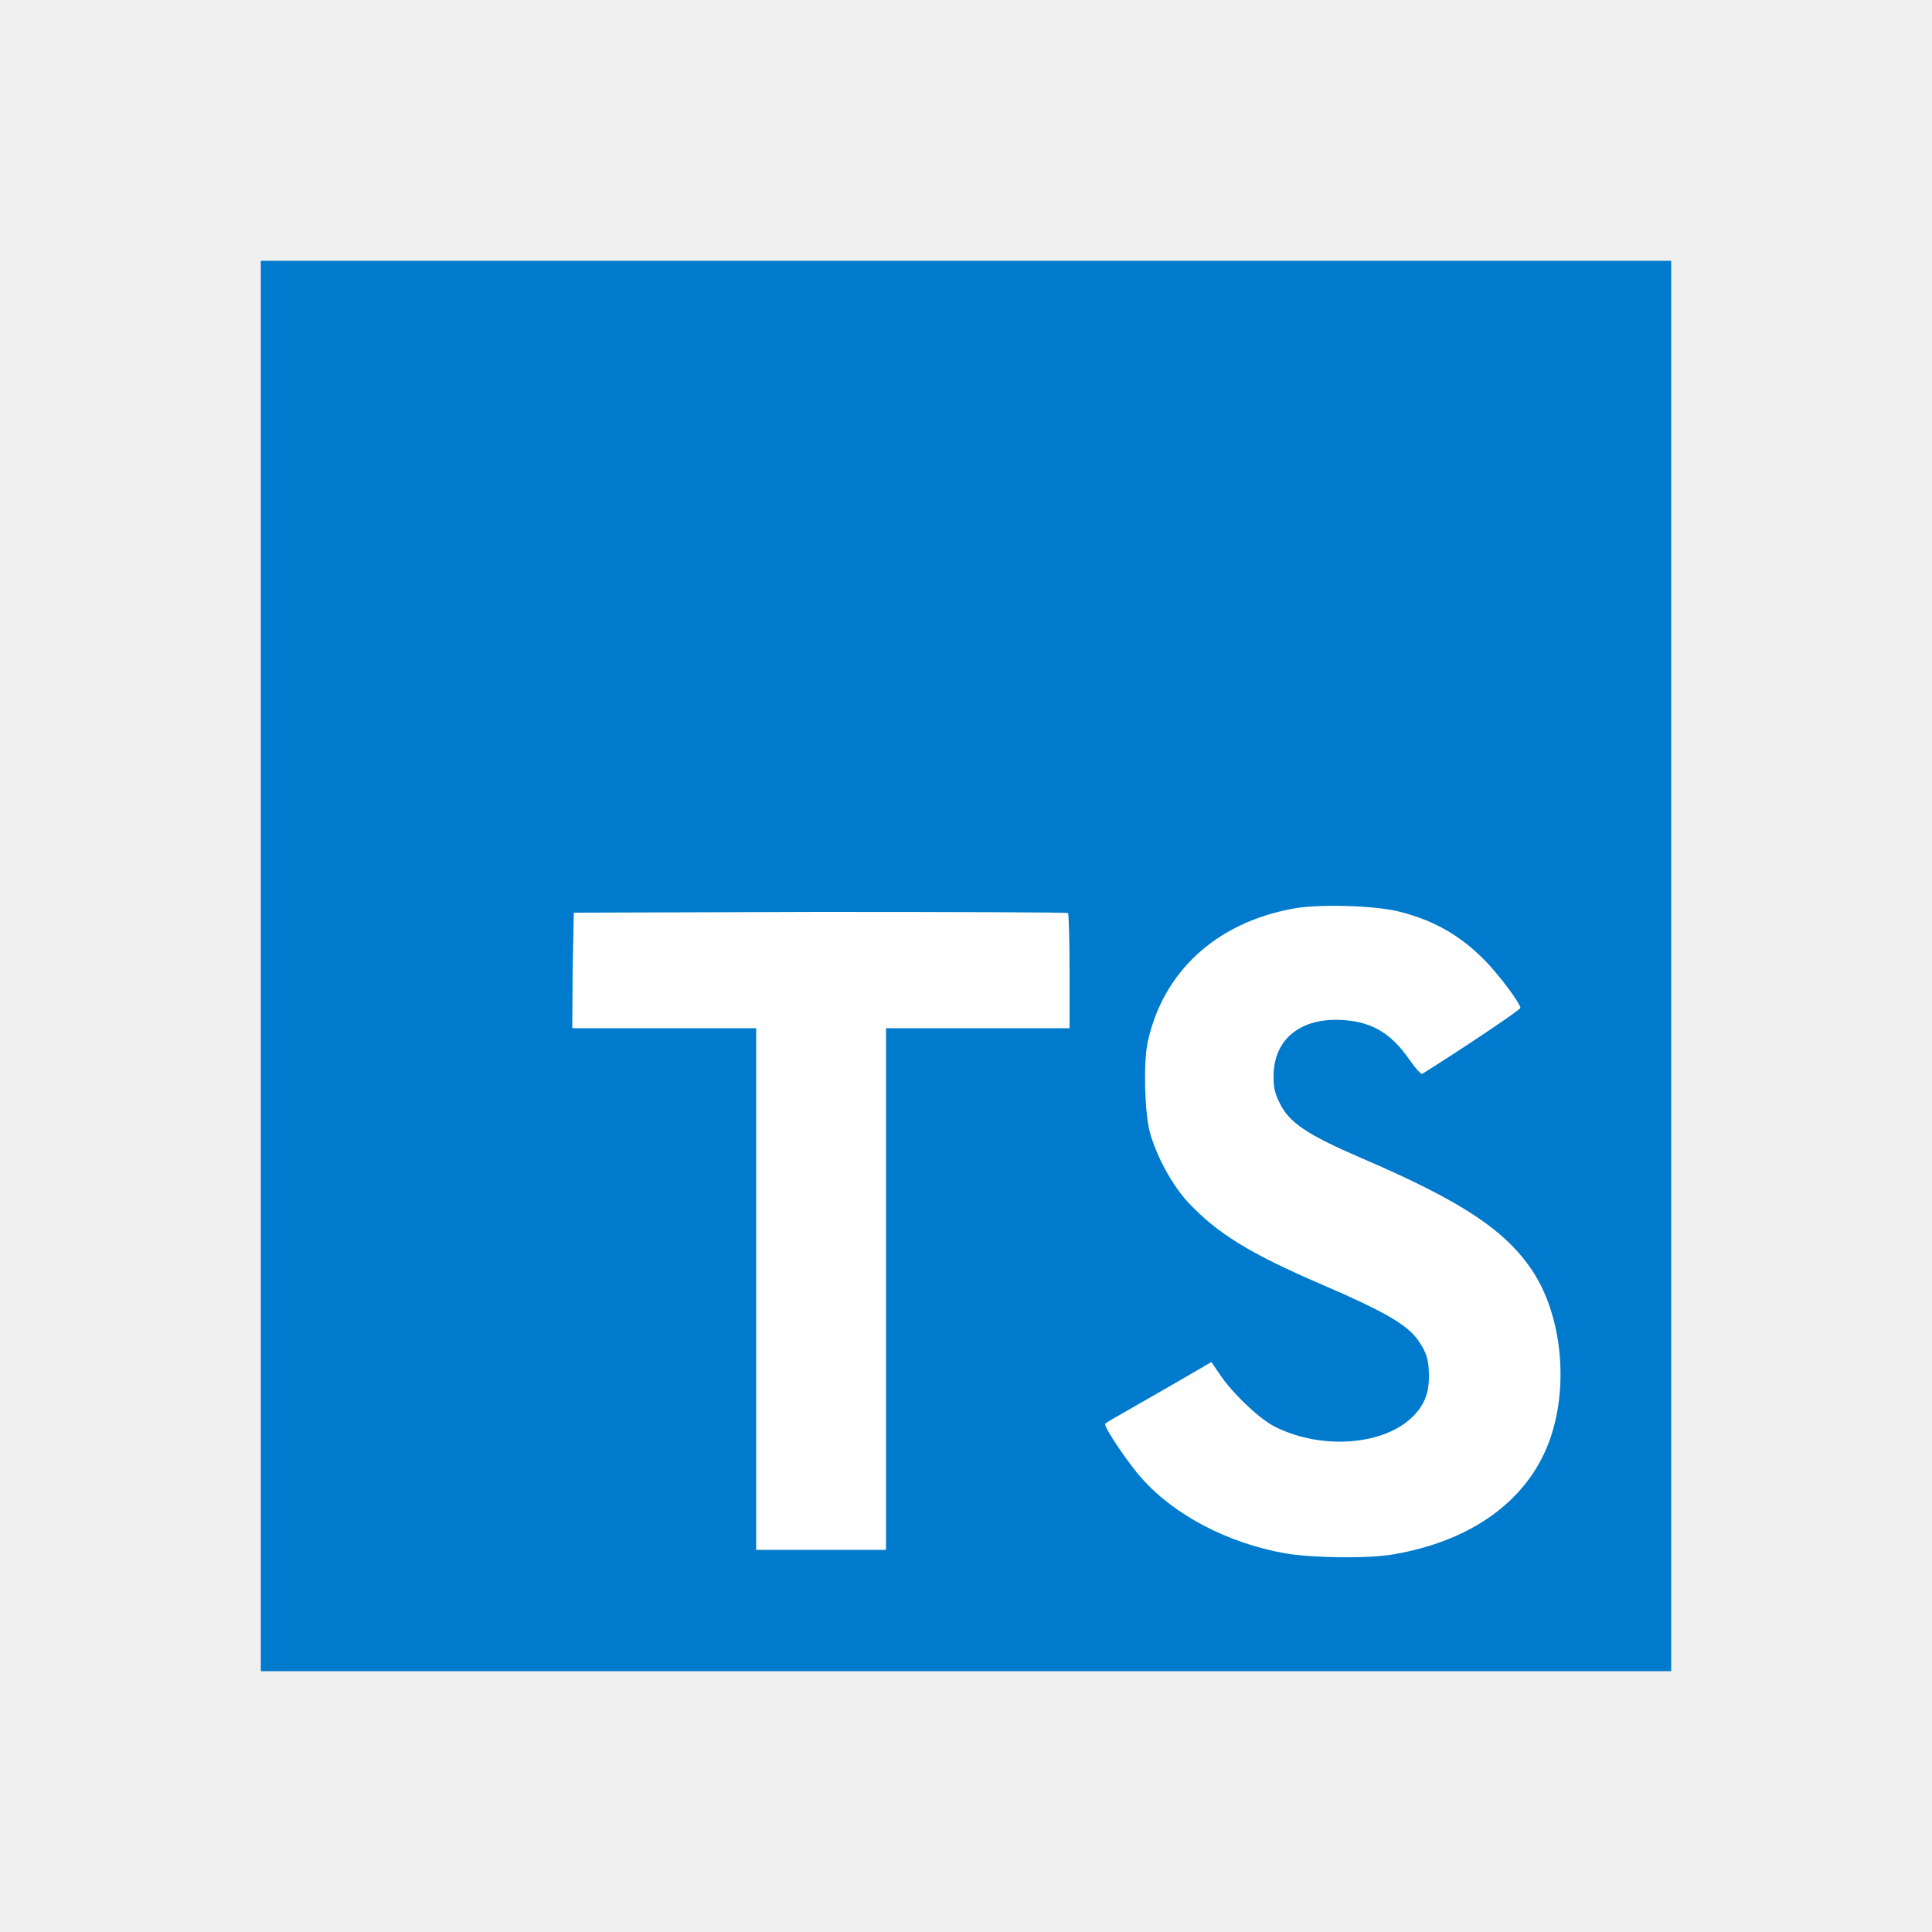
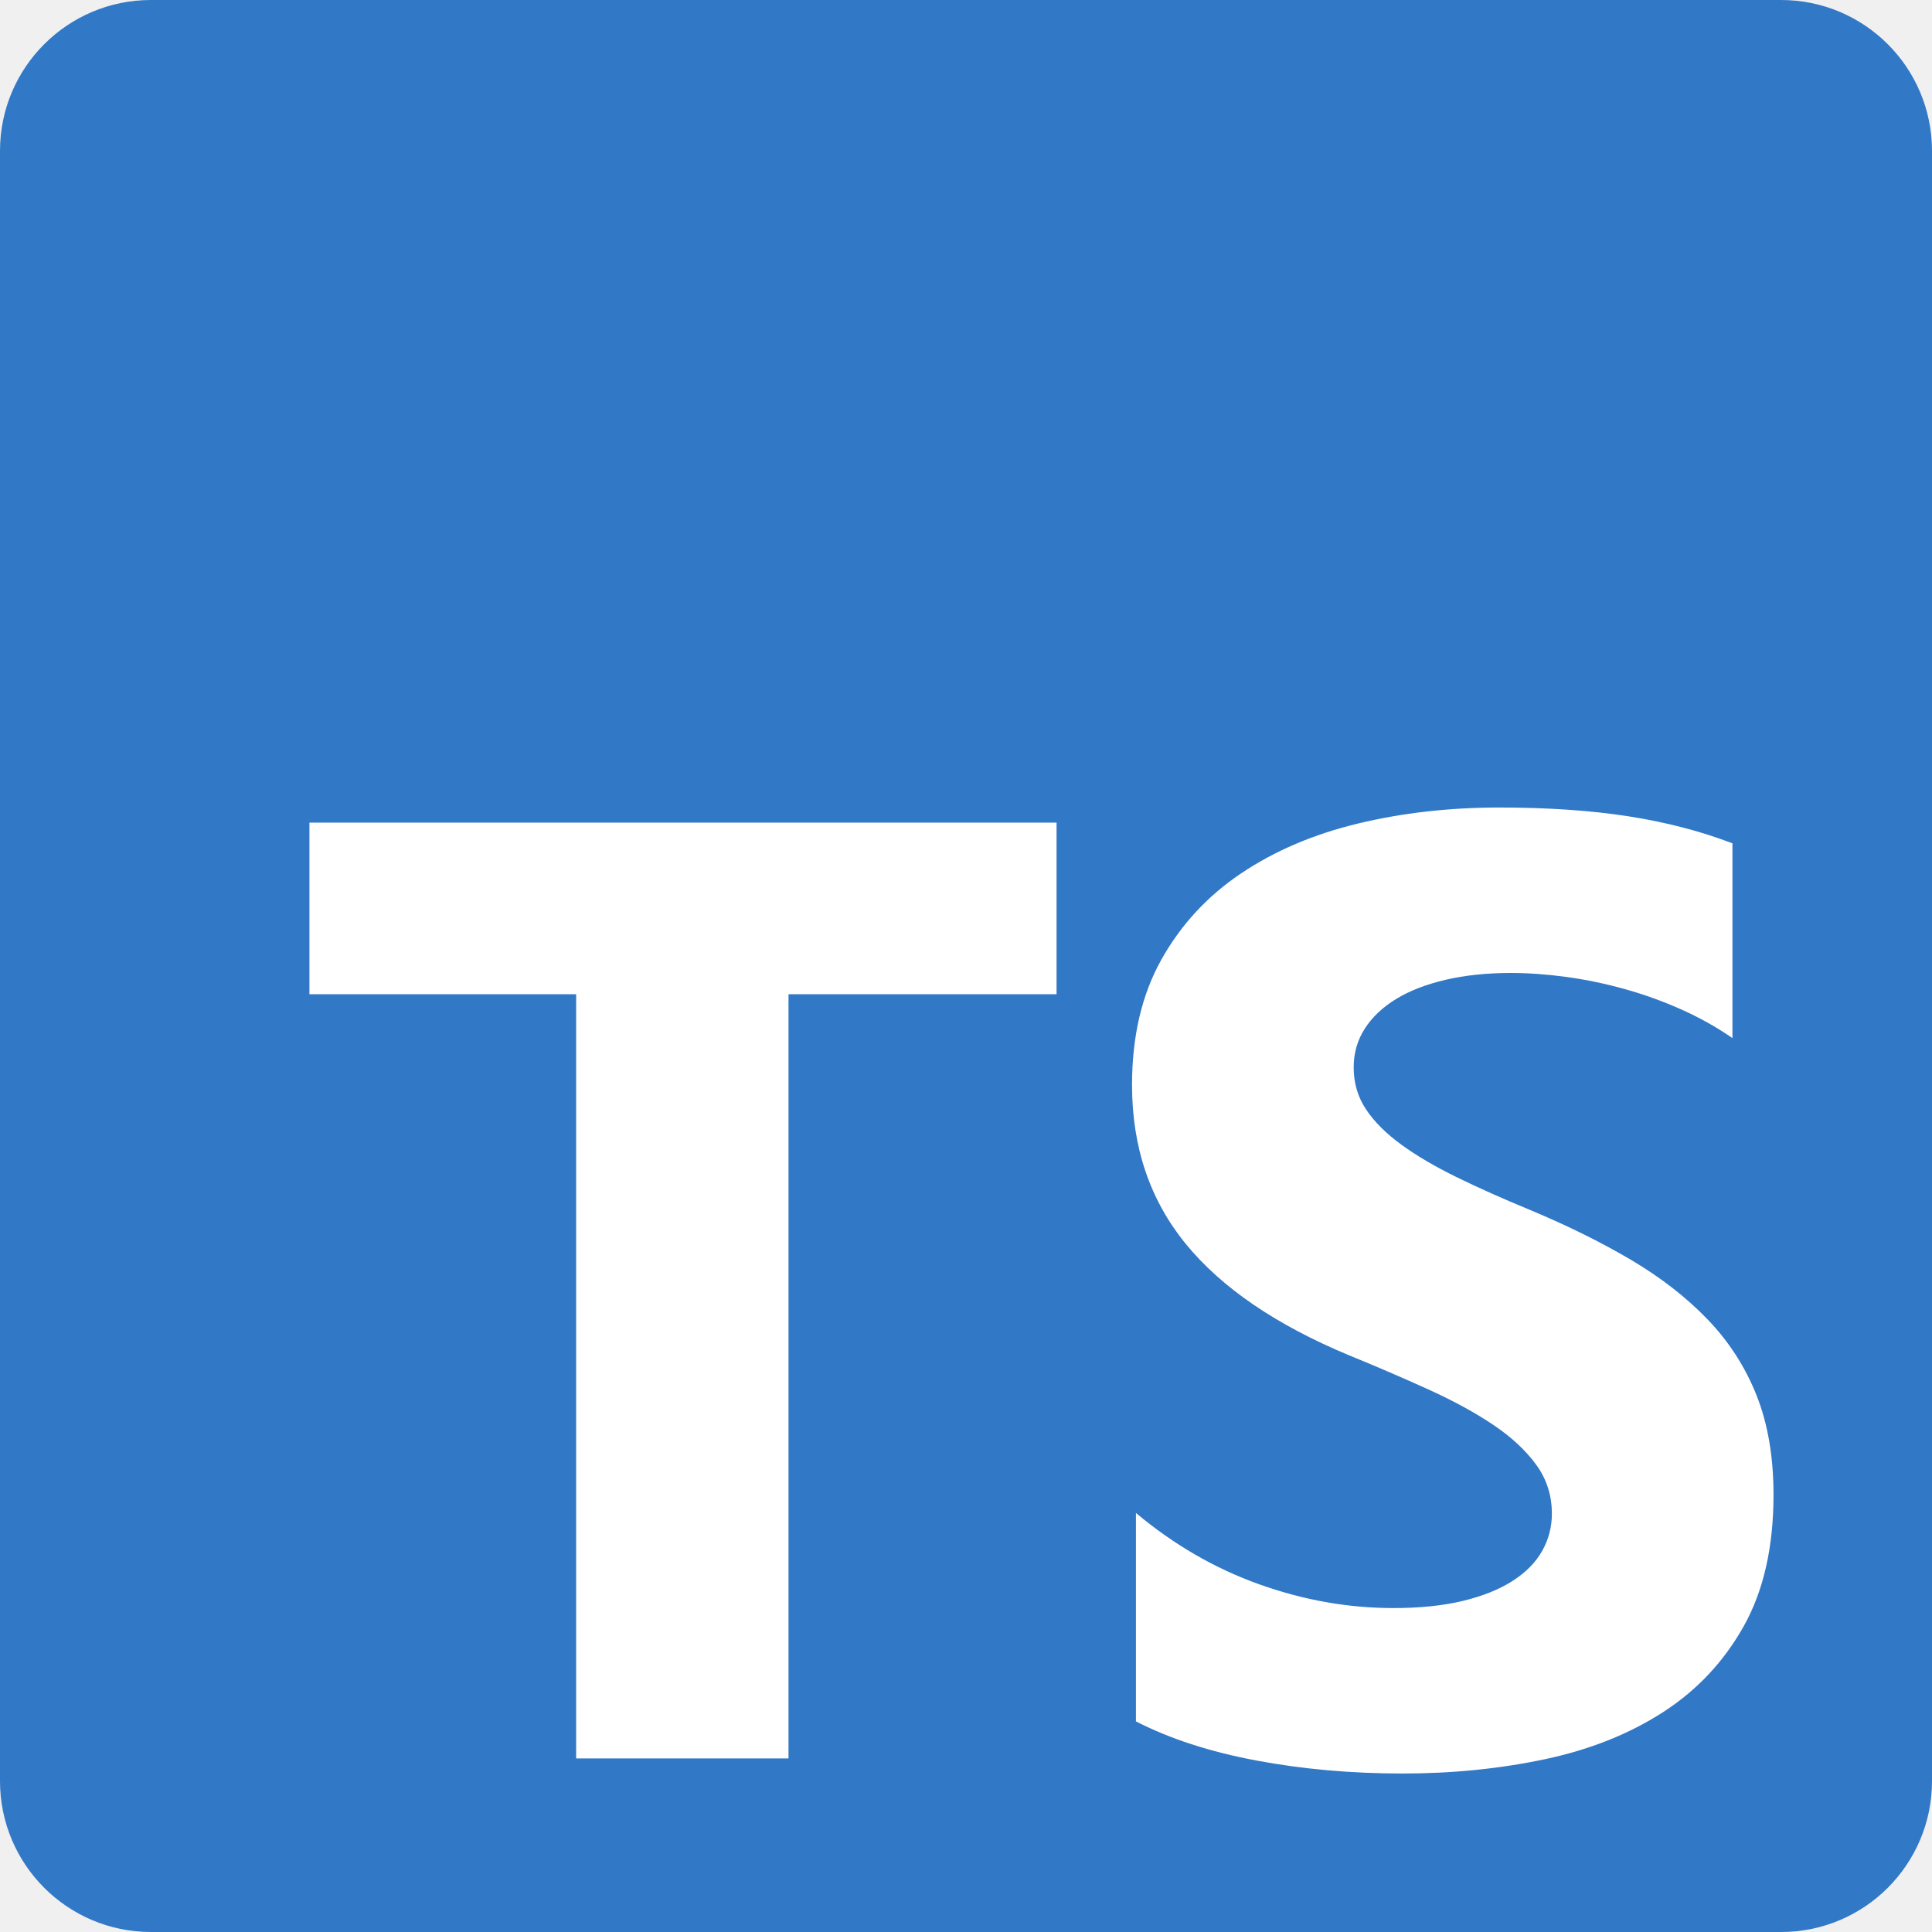
- <svg xmlns="http://www.w3.org/2000/svg" version="1.1" id="Layer_1" x="0px" y="0px" viewBox="0 0 500 500" style="enable-background:new 0 0 500 500;" xml:space="preserve">
-   <style type="text/css">
- 	.st0{fill:#007ACC;}
- 	.st1{fill:#FFFFFF;}
- </style>
-   <g id="XMLID_1_">
-     <polygon id="XMLID_2_" class="st0" points="67.5,250 67.5,432.5 250,432.5 432.5,432.5 432.5,250 432.5,67.5 250,67.5 67.5,67.5     " />
-     <path id="XMLID_3_" class="st1" d="M148.2,251.2l-0.1,14.9h23.8h23.8v67.5v67.5h16.8h16.8v-67.5v-67.5H253h23.8v-14.7   c0-8.1-0.2-14.9-0.4-15.1c-0.2-0.2-29.1-0.3-64.1-0.3l-63.8,0.2L148.2,251.2z" />
-     <path id="XMLID_4_" class="st1" d="M362,235.9c9.3,2.3,16.3,6.4,22.8,13.2c3.4,3.6,8.3,10.1,8.7,11.7c0.1,0.5-15.8,11.1-25.4,17.1   c-0.3,0.2-1.7-1.3-3.3-3.6c-4.7-6.8-9.6-9.8-17.1-10.3c-11.1-0.8-18.2,5-18.1,14.7c0,2.8,0.4,4.5,1.6,6.8c2.4,5,7,8.1,21.1,14.2   c26.1,11.2,37.3,18.7,44.3,29.2c7.8,11.8,9.5,30.5,4.2,44.5c-5.8,15.2-20.2,25.5-40.4,28.9c-6.3,1.1-21.1,0.9-27.8-0.3   c-14.7-2.6-28.6-9.8-37.1-19.4c-3.4-3.7-9.9-13.4-9.5-14.1c0.2-0.2,1.7-1.2,3.4-2.1c1.6-0.9,7.8-4.5,13.6-7.8l10.5-6.1l2.2,3.2   c3.1,4.7,9.8,11.1,13.8,13.3c11.6,6.1,27.6,5.3,35.5-1.8c3.4-3.1,4.8-6.3,4.8-10.9c0-4.2-0.5-6.1-2.7-9.3   c-2.8-4.1-8.6-7.5-25.1-14.6c-18.8-8.1-26.9-13.2-34.4-21.1c-4.3-4.6-8.3-12.1-10-18.2c-1.4-5.2-1.7-18.1-0.6-23.3   c3.9-18.2,17.6-30.9,37.4-34.6C340.8,233.9,355.7,234.3,362,235.9z" />
-   </g>
+ <svg xmlns="http://www.w3.org/2000/svg" viewBox="0 0 256 256" width="256" height="256" preserveAspectRatio="xMidYMid">
+   <path d="M20 0h216c11.046 0 20 8.954 20 20v216c0 11.046-8.954 20-20 20H20c-11.046 0-20-8.954-20-20V20C0 8.954 8.954 0 20 0Z" fill="#3178C6" />
+   <path d="M150.518 200.475v27.62c4.492 2.302 9.805 4.028 15.938 5.179 6.133 1.151 12.597 1.726 19.393 1.726 6.622 0 12.914-.633 18.874-1.899 5.96-1.266 11.187-3.352 15.678-6.257 4.492-2.906 8.048-6.704 10.669-11.394 2.62-4.689 3.93-10.486 3.93-17.391 0-5.006-.749-9.394-2.246-13.163a30.748 30.748 0 0 0-6.479-10.055c-2.821-2.935-6.205-5.567-10.149-7.898-3.945-2.33-8.394-4.531-13.347-6.602-3.628-1.497-6.881-2.949-9.761-4.359-2.879-1.41-5.327-2.848-7.342-4.316-2.016-1.467-3.571-3.021-4.665-4.661-1.094-1.64-1.641-3.495-1.641-5.567 0-1.899.489-3.61 1.468-5.135s2.362-2.834 4.147-3.927c1.785-1.094 3.973-1.942 6.565-2.547 2.591-.604 5.471-.906 8.638-.906 2.304 0 4.737.173 7.299.518 2.563.345 5.14.877 7.732 1.597a53.669 53.669 0 0 1 7.558 2.719 41.7 41.7 0 0 1 6.781 3.797v-25.807c-4.204-1.611-8.797-2.805-13.778-3.582-4.981-.777-10.697-1.165-17.147-1.165-6.565 0-12.784.705-18.658 2.115-5.874 1.409-11.043 3.61-15.506 6.602-4.463 2.993-7.99 6.805-10.582 11.437-2.591 4.632-3.887 10.17-3.887 16.615 0 8.228 2.375 15.248 7.127 21.06 4.751 5.811 11.963 10.731 21.638 14.759a291.458 291.458 0 0 1 10.625 4.575c3.283 1.496 6.119 3.049 8.509 4.66 2.39 1.611 4.276 3.366 5.658 5.265 1.382 1.899 2.073 4.057 2.073 6.474a9.901 9.901 0 0 1-1.296 4.963c-.863 1.524-2.174 2.848-3.93 3.97-1.756 1.122-3.945 1.999-6.565 2.632-2.62.633-5.687.95-9.2.95-5.989 0-11.92-1.05-17.794-3.151-5.875-2.1-11.317-5.25-16.327-9.451Zm-46.036-68.733H140V109H41v22.742h35.345V233h28.137V131.742Z" fill="#FFF" />
</svg>
